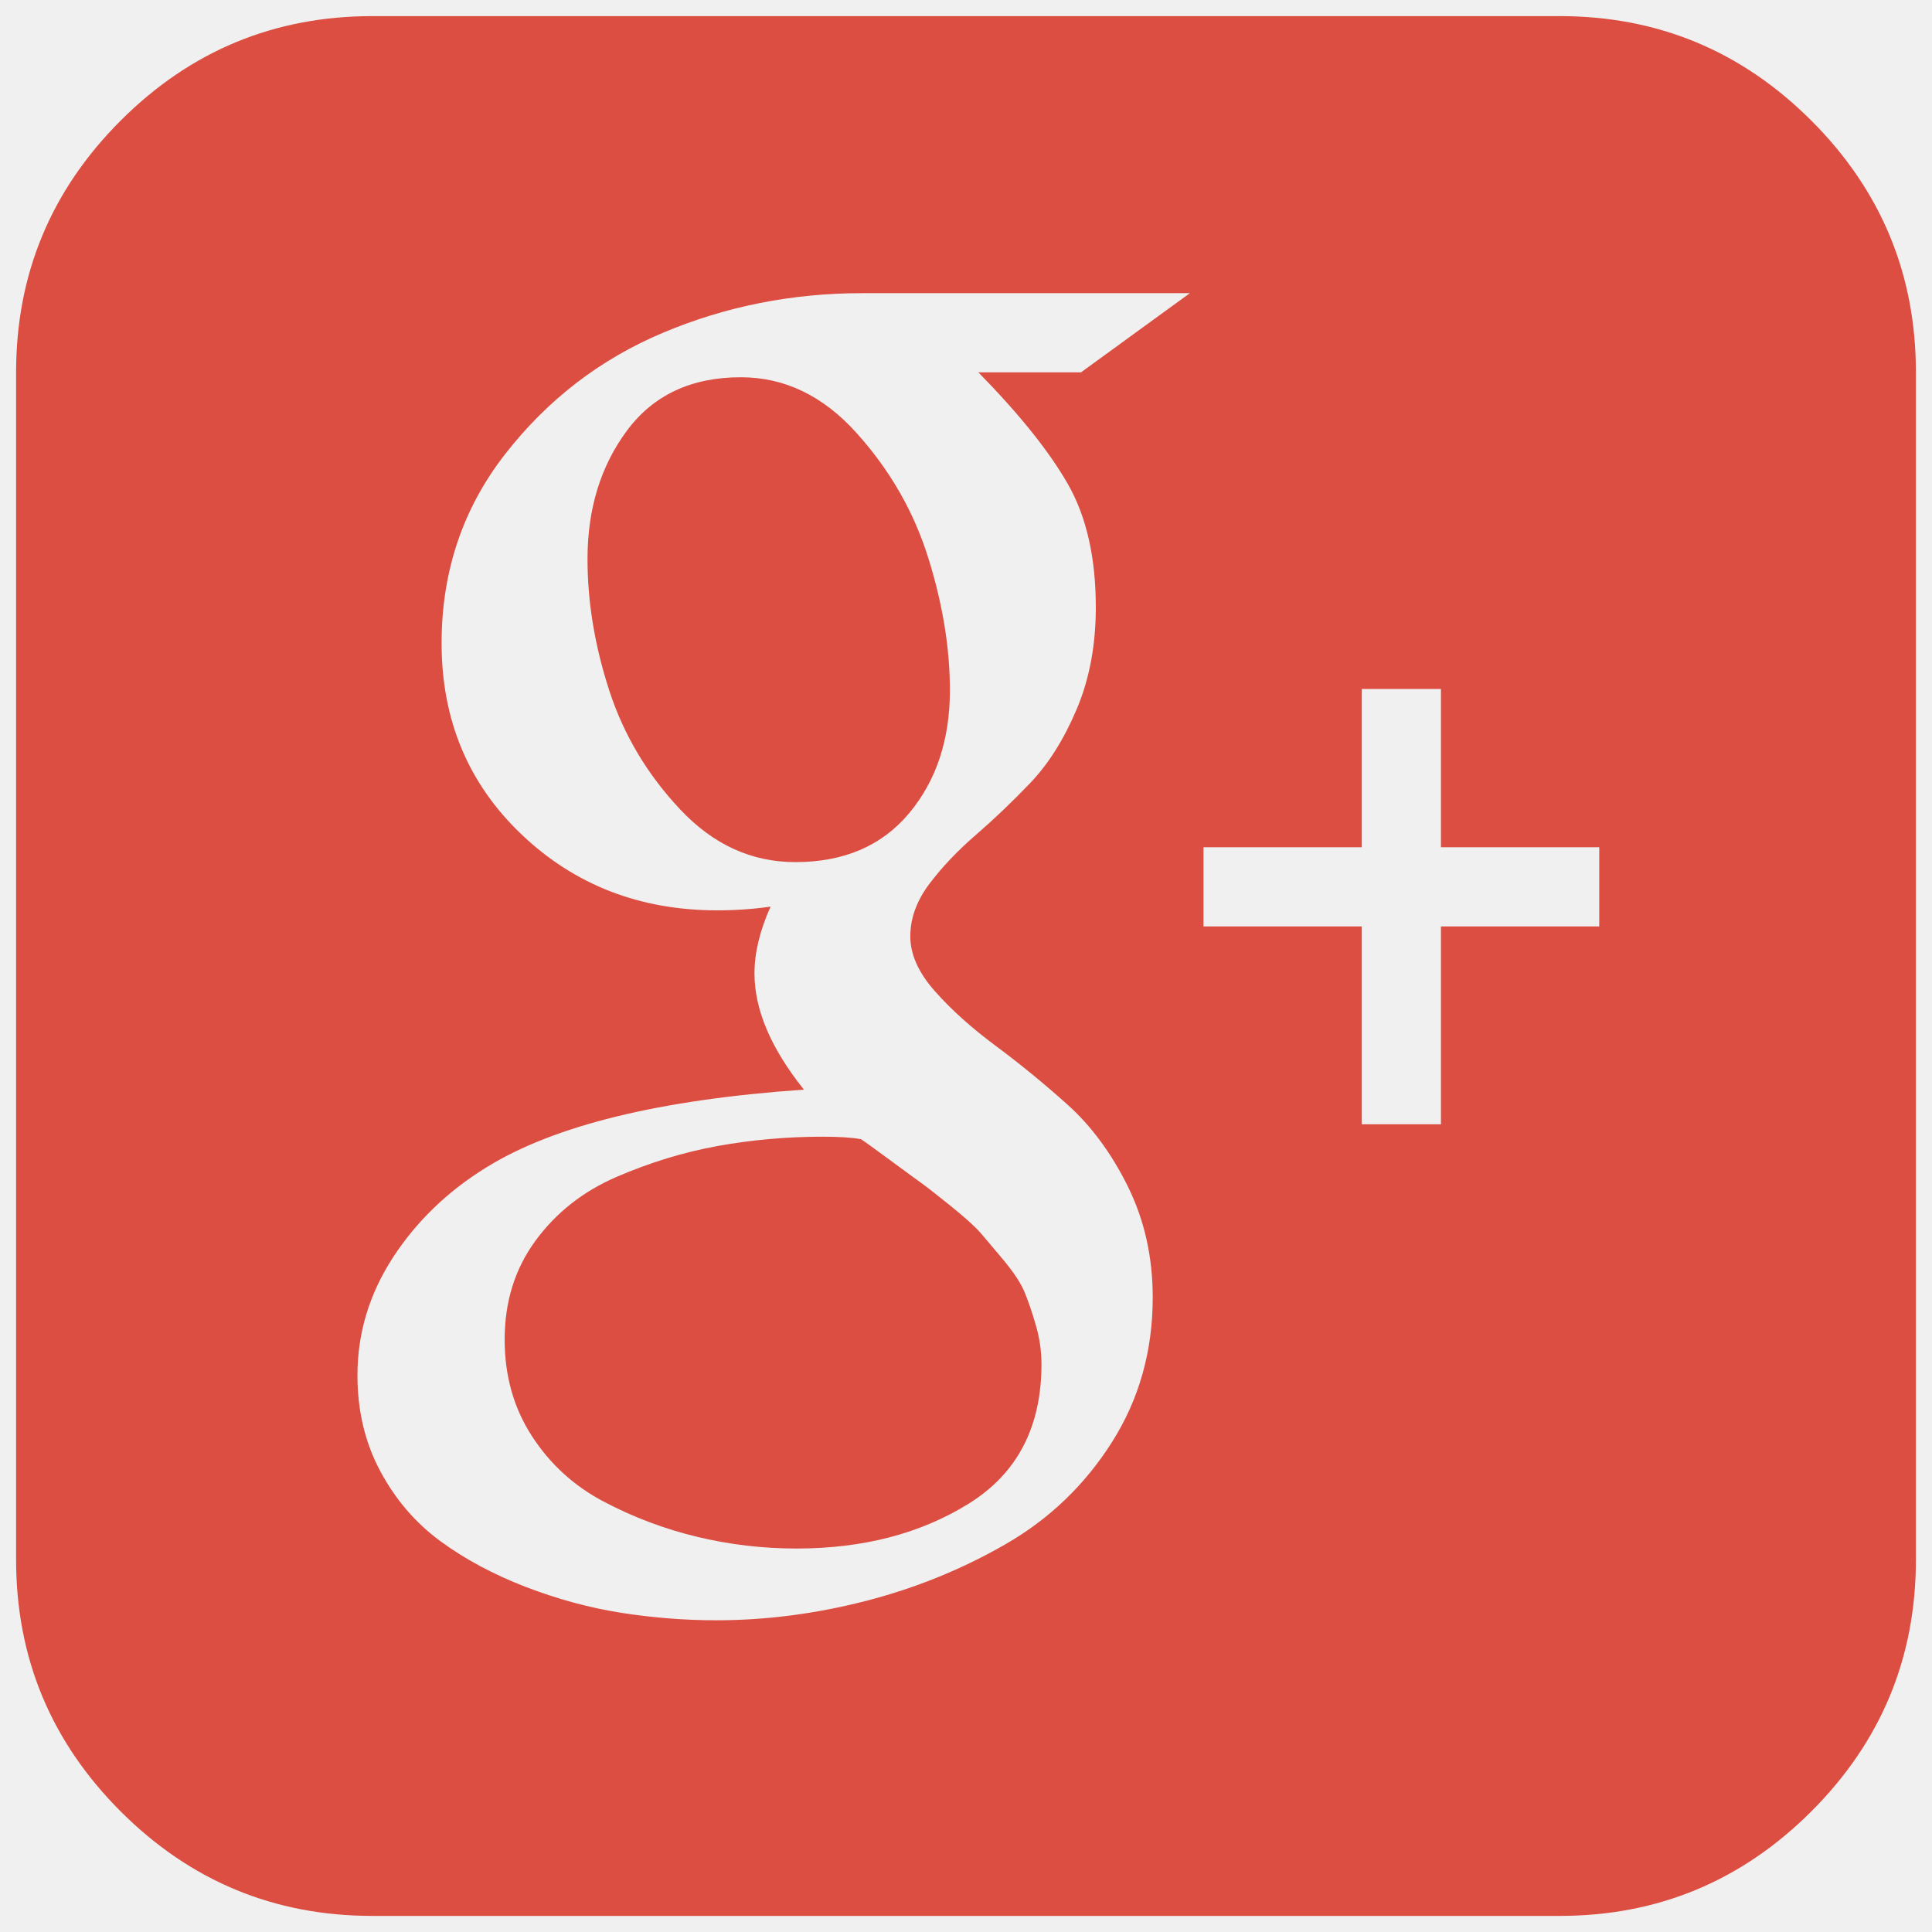
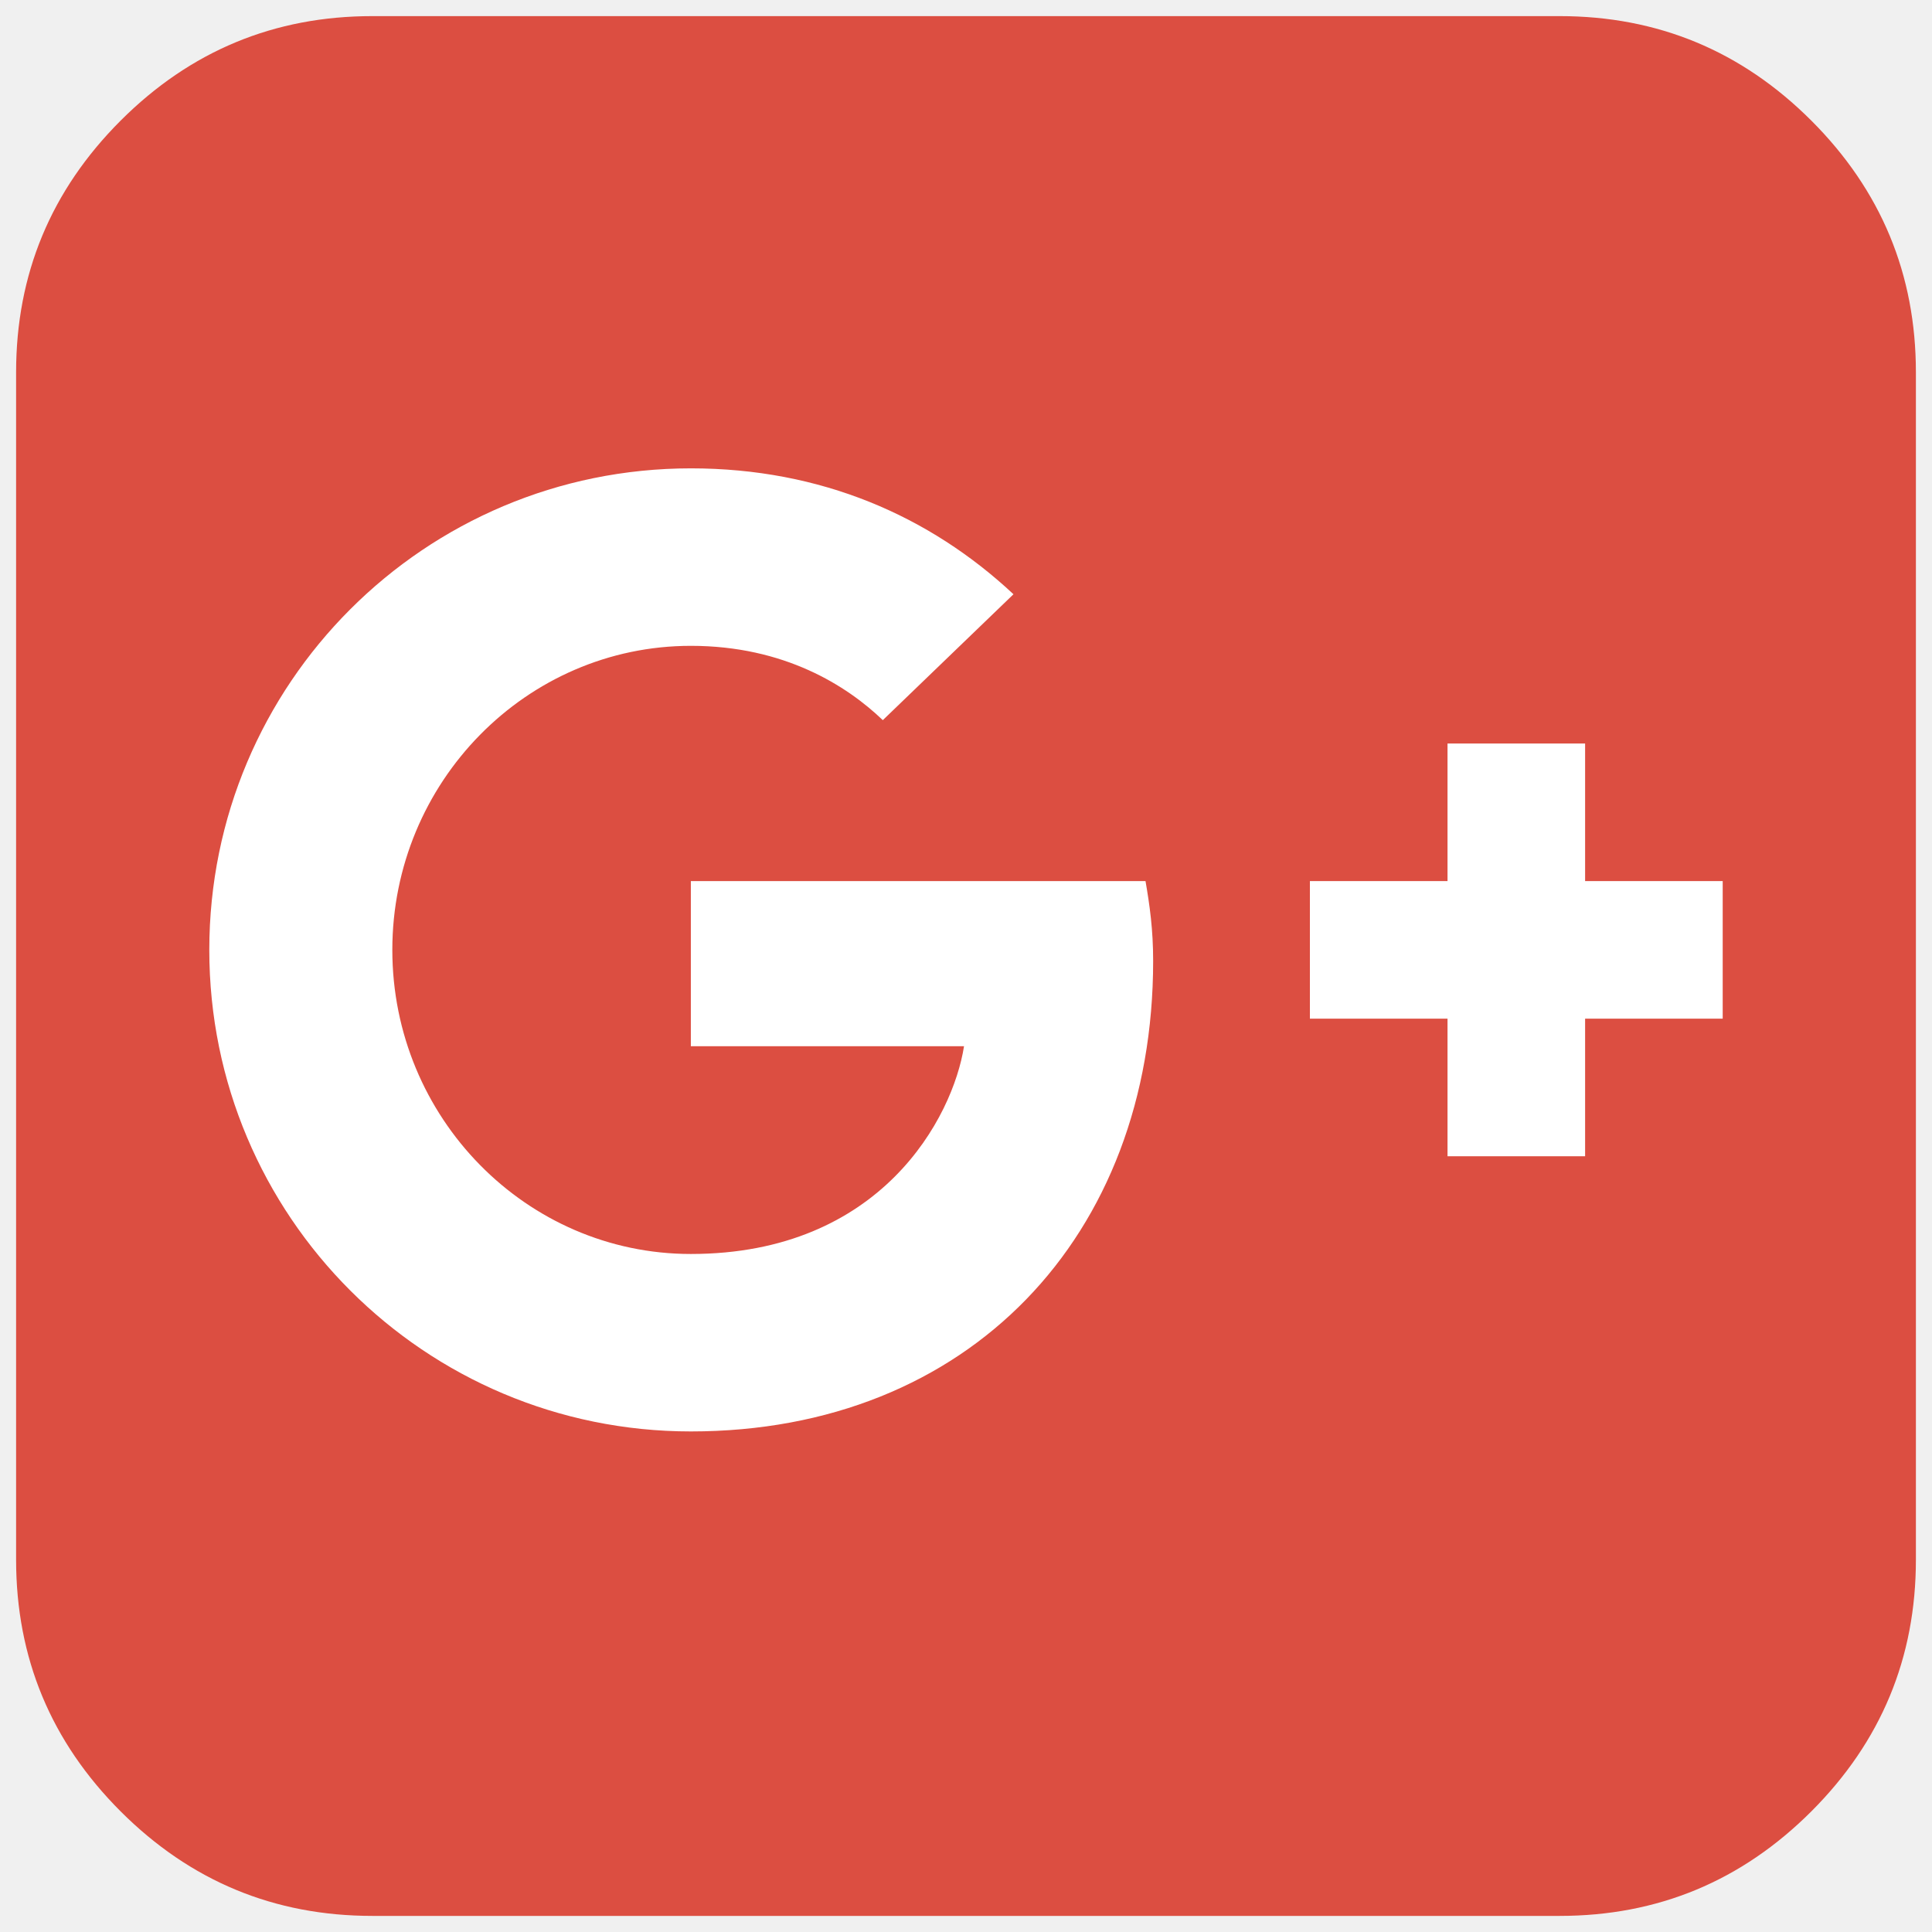
<svg xmlns="http://www.w3.org/2000/svg" version="1.1" id="Layer_1" x="0px" y="0px" width="120px" height="120px" viewBox="0 0 120 120" enable-background="new 0 0 120 120" xml:space="preserve">
  <g>
-     <path fill="#DC4E41" d="M119,23.126v73.75c0,6.095-2.164,11.304-6.493,15.631c-4.329,4.328-9.538,6.493-15.633,6.493H23.126   c-6.097,0-11.306-2.165-15.635-6.493C3.165,108.18,1,102.971,1,96.876v-73.75c0-6.095,2.165-11.305,6.491-15.633   c4.329-4.328,9.538-6.492,15.635-6.492h73.748c6.095,0,11.304,2.164,15.633,6.492C116.836,11.821,119,17.031,119,23.126z    M67.144,23.126l6.762-4.917H53.547c-4.354,0-8.479,0.82-12.368,2.459c-3.894,1.639-7.159,4.148-9.796,7.528   s-3.955,7.298-3.955,11.753c0,4.763,1.651,8.719,4.954,11.868c3.302,3.15,7.36,4.726,12.175,4.726c1.127,0,2.229-0.077,3.305-0.231   c-0.668,1.486-1,2.869-1,4.149c0,2.253,1.024,4.661,3.072,7.219c-8.962,0.616-15.543,2.229-19.742,4.84   c-2.409,1.487-4.34,3.356-5.801,5.61c-1.458,2.254-2.189,4.686-2.189,7.295c0,2.205,0.473,4.19,1.42,5.956s2.191,3.213,3.726,4.34   c1.537,1.127,3.305,2.073,5.301,2.844c1.997,0.766,3.982,1.304,5.954,1.613c1.972,0.305,3.93,0.461,5.877,0.461   c3.072,0,6.157-0.398,9.256-1.191c3.099-0.793,6.005-1.972,8.721-3.536c2.713-1.56,4.918-3.672,6.607-6.336   c1.689-2.662,2.534-5.658,2.534-8.989c0-2.508-0.513-4.8-1.535-6.875c-1.025-2.074-2.28-3.775-3.764-5.108   c-1.488-1.331-2.972-2.545-4.457-3.647c-1.487-1.103-2.742-2.228-3.764-3.381c-1.026-1.153-1.537-2.292-1.537-3.418   c0-1.126,0.396-2.215,1.189-3.266c0.793-1.049,1.754-2.06,2.881-3.034c1.125-0.973,2.254-2.048,3.381-3.227   c1.127-1.178,2.086-2.701,2.879-4.571c0.793-1.869,1.192-3.982,1.192-6.338c0-3.073-0.576-5.621-1.729-7.644   c-1.152-2.023-3.008-4.341-5.568-6.953H67.144z M64.688,84.736c0,3.894-1.499,6.773-4.497,8.645   c-2.996,1.868-6.567,2.801-10.715,2.801c-2.102,0-4.163-0.242-6.184-0.729c-2.025-0.486-3.957-1.217-5.801-2.189   s-3.33-2.33-4.457-4.073c-1.127-1.738-1.689-3.737-1.689-5.991c0-2.353,0.641-4.403,1.92-6.144   c1.279-1.741,2.958-3.062,5.032-3.957c2.075-0.896,4.174-1.537,6.298-1.923c2.126-0.381,4.289-0.573,6.493-0.573   c1.022,0,1.817,0.049,2.38,0.152c0.103,0.052,0.692,0.475,1.768,1.268c1.076,0.794,1.741,1.282,1.997,1.461   c0.255,0.18,0.847,0.642,1.768,1.381c0.921,0.743,1.548,1.309,1.882,1.689c0.332,0.385,0.817,0.963,1.461,1.729   c0.639,0.769,1.075,1.434,1.304,1.999c0.233,0.564,0.462,1.241,0.692,2.034C64.571,83.111,64.688,83.918,64.688,84.736z M59,42.869   c0,3.073-0.845,5.621-2.534,7.644c-1.692,2.023-4.047,3.034-7.069,3.034c-2.716,0-5.095-1.087-7.143-3.265   c-2.05-2.176-3.522-4.648-4.418-7.413c-0.896-2.766-1.345-5.479-1.345-8.144c0-3.124,0.82-5.787,2.458-7.989   c1.64-2.201,3.995-3.304,7.069-3.304c2.713,0,5.108,1.153,7.181,3.458c2.075,2.304,3.561,4.891,4.457,7.759   C58.553,37.517,59,40.256,59,42.869z M89.5,57.542h9.832v-4.917H89.5v-9.833h-4.916v9.833H74.75v4.917h9.834v12.29H89.5V57.542z" />
+     <path fill="#DC4E41" d="M119,23.126v73.75c0,6.095-2.164,11.304-6.493,15.631c-4.329,4.328-9.538,6.493-15.633,6.493H23.126   c-6.097,0-11.306-2.165-15.635-6.493C3.165,108.18,1,102.971,1,96.876v-73.75c0-6.095,2.165-11.305,6.491-15.633   c4.329-4.328,9.538-6.492,15.635-6.492h73.748c6.095,0,11.304,2.164,15.633,6.492C116.836,11.821,119,17.031,119,23.126z" />
  </g>
+   <path fill="#FFFFFF" d="M42.91,54.726v10.258h16.967c-0.685,4.397-5.132,12.903-16.967,12.903c-10.214,0-18.542-8.46-18.542-18.887  c0-10.425,8.331-18.886,18.542-18.886c5.811,0,9.696,2.48,11.923,4.616l8.116-7.82c-5.211-4.869-11.961-7.82-20.036-7.82  C26.375,29.09,13,42.466,13,59s13.375,29.909,29.91,29.909c17.261,0,28.714-12.135,28.714-29.225c0-1.965-0.216-3.459-0.474-4.958  H42.91L42.91,54.726L42.91,54.726z" />
+   <polygon fill="#FFFFFF" points="107,54.726 98.454,54.726 98.454,46.181 89.908,46.181 89.908,54.726 81.36,54.726 81.36,63.271   89.908,63.271 89.908,71.817 98.454,71.817 98.454,63.271 107,63.271 " />
</svg>
